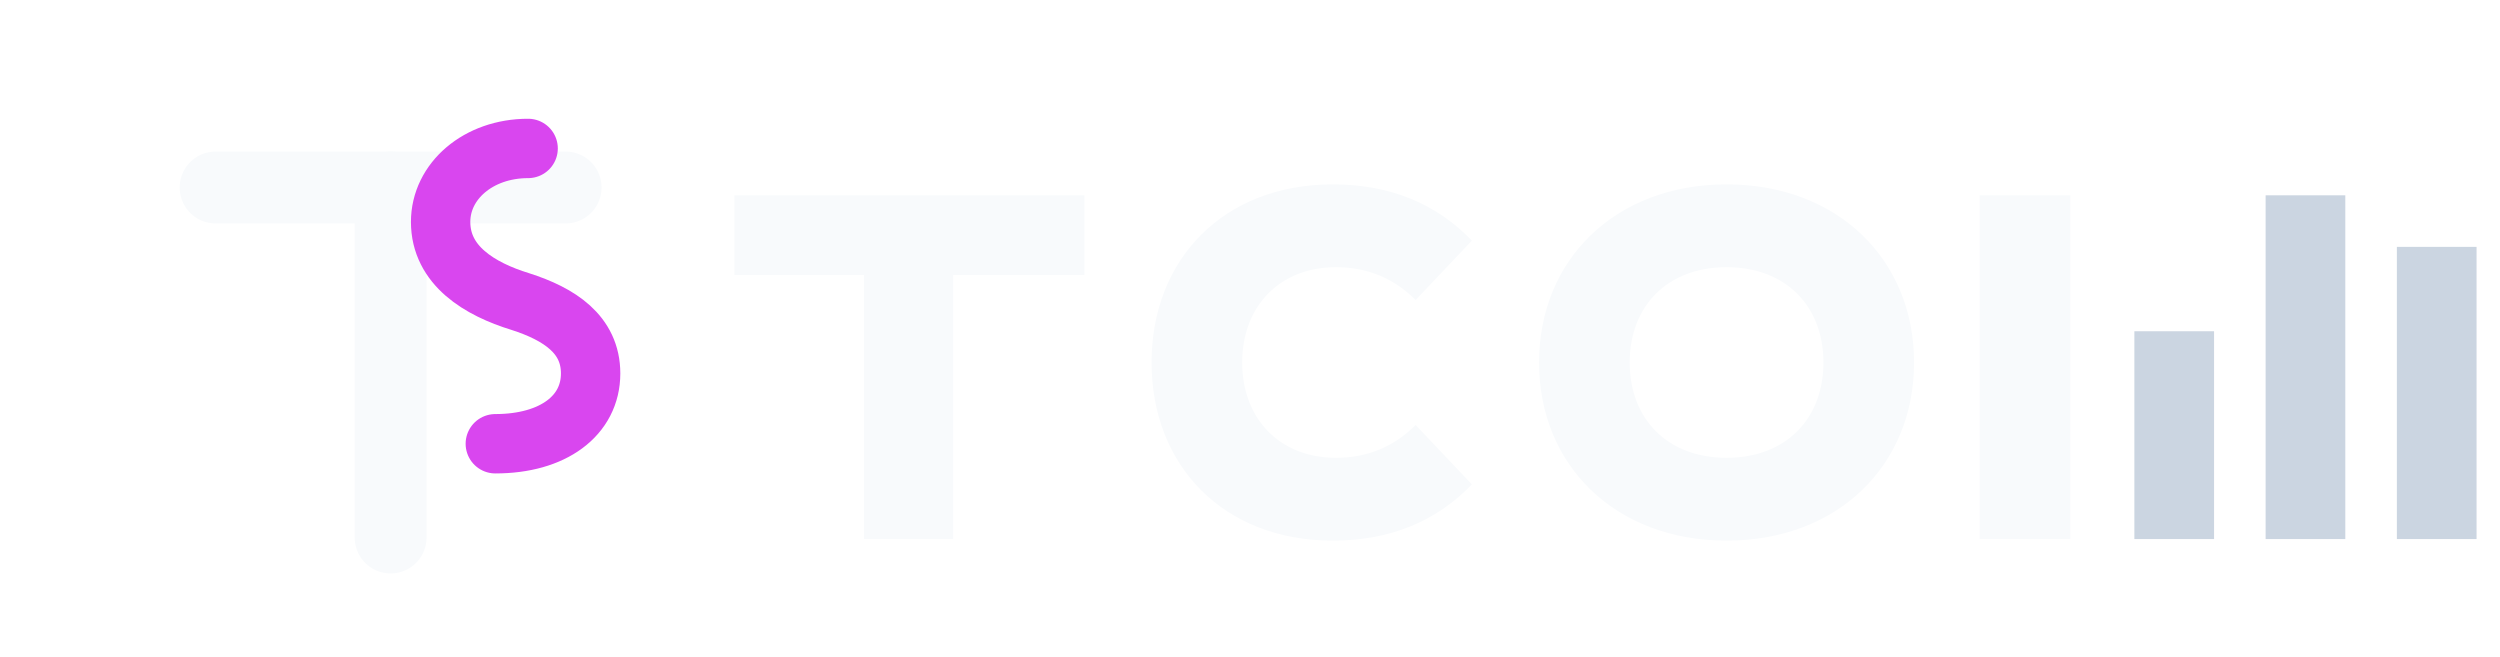
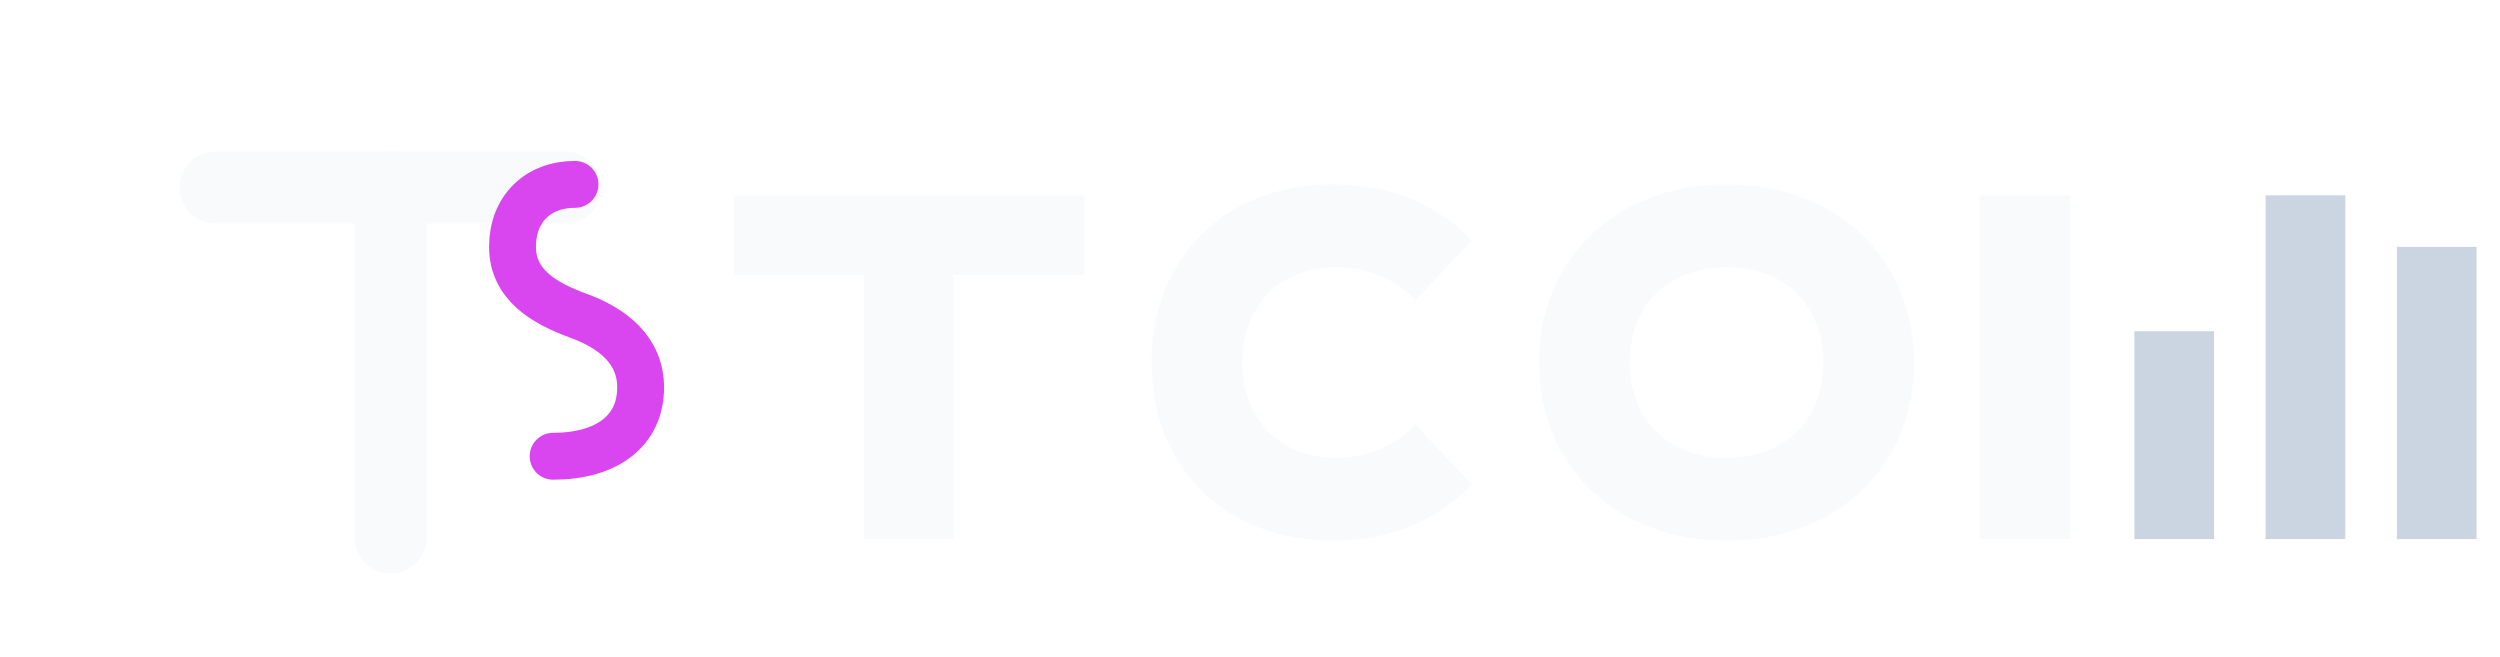
<svg xmlns="http://www.w3.org/2000/svg" width="1600" height="420" viewBox="0 0 1600 420" fill="none">
  <g transform="translate(40 34)">
    <path d="M98 86H322" stroke="#F8FAFC" stroke-width="46" stroke-linecap="round" />
    <path d="M210 86V310" stroke="#F8FAFC" stroke-width="46" stroke-linecap="round" />
-     <path d="M298 61C266 61 242 82 242 108C242 136 267 151 293 159C318 167 338 180 338 205C338 232 314 250 277 250" stroke="#D946EF" stroke-width="38" stroke-linecap="round" stroke-linejoin="round" />
+     <path d="M328 84C304 84 288 100 288 124C288 148 308 160 330 168C352 176 370 190 370 214C370 242 348 258 314 258" stroke="#D946EF" stroke-width="30" stroke-linecap="round" stroke-linejoin="round" />
  </g>
  <g fill="#F8FAFC">
    <path d="M470 125H694V176H610V345H553V176H470V125Z" />
    <path d="M737 232C737 166 783 118 853 118C889 118 919 130 942 154L906 192C892 178 875 171 855 171C819 171 795 196 795 232C795 268 819 293 855 293C875 293 892 286 906 272L942 310C919 334 889 346 853 346C783 346 737 298 737 232Z" />
    <path d="M985 232C985 166 1034 118 1105 118C1176 118 1225 166 1225 232C1225 298 1176 346 1105 346C1034 346 985 298 985 232ZM1167 232C1167 196 1143 171 1105 171C1067 171 1043 196 1043 232C1043 268 1067 293 1105 293C1143 293 1167 268 1167 232Z" />
    <path d="M1267 125H1325V345H1267V125Z" />
  </g>
  <g fill="#CBD5E1">
    <path d="M1366 212H1417V345H1366V212Z" />
    <path d="M1450 125H1501V345H1450V125Z" />
    <path d="M1534 158H1585V345H1534V158Z" />
  </g>
</svg>
